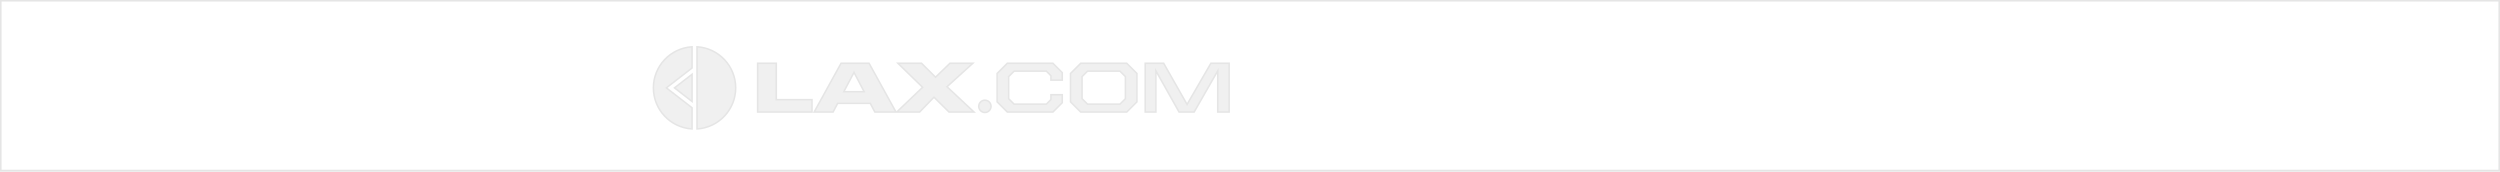
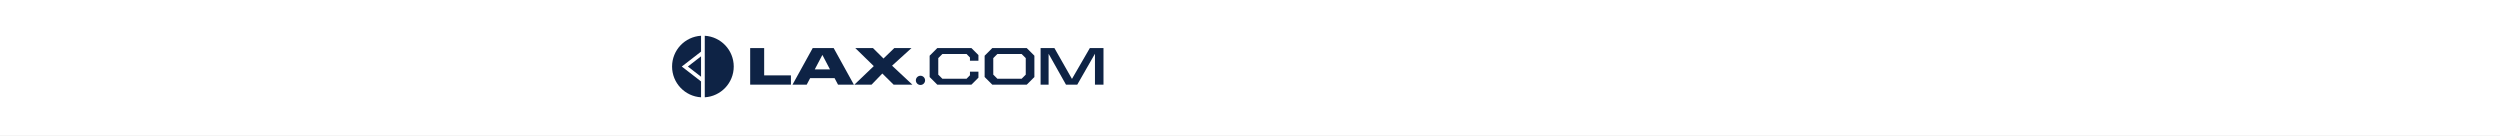
- <svg xmlns="http://www.w3.org/2000/svg" id="a" data-name="Isolation Mode" width="1600.785" height="109.668" viewBox="0 0 1600.785 109.668">
+ <svg xmlns="http://www.w3.org/2000/svg" id="a" data-name="Layer 1" width="1599.784" height="86.605" viewBox="0 0 1599.784 86.605">
+   <polygon points="1487.83 0 1351.395 0 1333.877 0 1301.734 0 313.778 0 183.674 0 165.475 0 96.254 0 0 0 0 86.605 111.955 86.605 248.389 86.605 265.907 86.605 298.051 86.605 1286.006 86.605 1416.11 86.605 1434.309 86.605 1503.531 86.605 1599.784 86.605 1599.784 0 1487.83 0" fill="#fff" />
  <g>
-     <polygon points="696.338 45.577 692.851 49.063 692.851 63.19 696.338 66.676 717.12 66.676 720.606 63.19 720.606 49.063 717.12 45.577 696.338 45.577" fill="#fff" />
-     <path d="m717.327,67.176h-21.196l-3.779-3.779v-14.54l3.779-3.779h21.196l3.778,3.779v14.54l-3.778,3.779Zm-20.782-1h20.368l3.192-3.193v-13.712l-3.192-3.193h-20.368l-3.193,3.193v13.712l3.193,3.193Z" fill="#e5e5e5" />
-   </g>
-   <g>
-     <polygon points="540.311 58.707 553.305 58.707 546.831 46.346 540.311 58.707" fill="#fff" />
-     <path d="m554.132,59.207h-14.65l7.351-13.935,7.3,13.935Zm-12.992-1h11.34l-5.651-10.786-5.688,10.786Z" fill="#e5e5e5" />
-   </g>
-   <g>
-     <path d="m1488.33.5H.5v108.669h1599.784V.5h-111.955ZM443.136,64.981l-11.266-8.716,11.266-8.716v17.431Zm0-21.45l-16.46,12.734,16.46,12.734v13.561c-13.811-.822-24.758-12.278-24.758-26.295s10.948-25.473,24.758-26.295v13.561Zm3.178,39.029V29.97c13.811.822,24.758,12.278,24.758,26.295s-10.947,25.473-24.758,26.295Zm73.621-10.813h-34.818v-31.241h11.953v23.318h22.865v7.924Zm40.251,0l-2.943-5.569h-20.873l-2.943,5.569h-12.135l17.251-31.241h17.93l17.251,31.241h-13.538Zm47.496,0l-9.644-9.508-9.191,9.508h-14.67l16.572-15.847-15.802-15.394h15.123l8.965,8.92,9.237-8.92h14.67l-16.572,15.032,17.341,16.209h-16.028Zm22.956.278c-2.177,0-3.942-1.765-3.942-3.942s1.765-3.942,3.942-3.942,3.942,1.765,3.942,3.942-1.765,3.942-3.942,3.942Zm49.533-20.698h-7.244v-2.807l-2.898-2.943h-20.691l-3.486,3.486v14.127l3.486,3.486h20.691l2.898-2.943v-3.079h7.244v5.116l-5.977,5.977h-29.204l-6.52-6.52v-18.202l6.52-6.52h29.204l5.977,5.977v4.845Zm47.813,13.9l-6.52,6.52h-29.476l-6.52-6.52v-18.202l6.52-6.52h29.476l6.52,6.52v18.202Zm59.051,6.52h-7.29v-26.397l-15.123,26.397h-9.644l-14.851-26.397v26.397h-6.837v-31.241h11.817l14.987,26.351,15.258-26.351h11.682v31.241Z" fill="#fff" />
-     <path d="m1600.785,109.668H0V0h1600.785v109.668ZM1,108.668h1598.785V1H1v107.668Zm444.814-25.577V29.439l.529.031c14.147.842,25.229,12.612,25.229,26.795s-11.082,25.952-25.229,26.794l-.529.031Zm1-52.585v51.519c13.365-1.068,23.759-12.282,23.759-25.759s-10.394-24.69-23.759-25.76Zm-3.178,52.585l-.529-.031c-14.147-.842-25.229-12.611-25.229-26.794s11.081-25.953,25.229-26.795l.529-.031v14.337l-16.143,12.489,16.143,12.488v14.337Zm-1-52.585c-13.365,1.069-23.758,12.282-23.758,25.76s10.393,24.69,23.758,25.759v-12.78l-16.777-12.979,16.777-12.979v-12.78Zm188.003,42.02c-2.449,0-4.442-1.993-4.442-4.442s1.993-4.442,4.442-4.442,4.442,1.993,4.442,4.442-1.993,4.442-4.442,4.442Zm0-7.885c-1.898,0-3.442,1.544-3.442,3.442s1.544,3.442,3.442,3.442,3.442-1.544,3.442-3.442-1.544-3.442-3.442-3.442Zm156.897,7.606h-8.29v-25.018l-14.332,25.018h-10.228l-.143-.255-13.915-24.733v24.988h-7.837v-32.241h12.608l14.7,25.847,14.966-25.847h12.47v32.241Zm-7.29-1h6.29v-30.241h-10.894l-15.55,26.856-15.274-26.856h-11.026v30.241h5.837v-27.805l15.643,27.805h9.062l15.912-27.775v27.775Zm-58.573,1h-29.891l-6.812-6.812v-18.616l6.812-6.812h29.891l6.812,6.812v18.616l-6.812,6.812Zm-29.477-1h29.062l6.227-6.227v-17.788l-6.227-6.227h-29.062l-6.227,6.227v17.788l6.227,6.227Zm-17.794,1h-29.618l-6.812-6.812v-18.616l6.812-6.812h29.618l6.27,6.27v5.552h-8.244v-3.103l-2.606-2.647h-20.275l-3.193,3.193v13.712l3.193,3.193h20.275l2.606-2.647v-3.374h8.244v5.823l-6.27,6.27Zm-29.204-1h28.79l5.684-5.684v-4.409h-6.244v2.784l-3.188,3.237h-21.107l-3.779-3.779v-14.54l3.779-3.779h21.107l3.188,3.237v2.513h6.244v-4.138l-5.684-5.684h-28.79l-6.227,6.227v17.788l6.227,6.227Zm-20.221,1h-17.5l-9.431-9.297-8.987,9.297h-29.175l-2.942-5.569h-20.271l-2.943,5.569h-13.282l17.803-32.241h18.52l17.236,31.214,16.024-15.322-16.312-15.892h16.558l8.764,8.72,9.03-8.72h16.167l-17.128,15.538,17.869,16.703Zm-17.09-1h14.556l-16.812-15.715,16.015-14.526h-13.173l-9.444,9.12-9.167-9.12h-13.686l15.292,14.897-16.046,15.344h13.213l9.394-9.719,9.858,9.719Zm-47.399,0h12.389l-16.698-30.241h-17.34l-16.698,30.241h10.985l2.942-5.569h21.476l2.944,5.569Zm-40.054,1h-35.818v-32.241h12.954v23.317h22.864v8.924Zm-34.818-1h33.818v-6.924h-22.864v-23.317h-10.954v30.241Zm-41.98-5.247l-12.583-9.734,12.583-9.734v19.469Zm-10.948-9.734l9.948,7.697v-15.395l-9.948,7.697Z" fill="#e5e5e5" />
+     <g>
+       <path d="m450.989,22.883v39.382c10.342-.616,18.54-9.194,18.54-19.691s-8.198-19.075-18.54-19.691Z" fill="#0e2345" />
+       <polygon points="440.173 42.574 448.609 49.101 448.609 36.047 440.173 42.574" fill="#0e2345" />
+       <path d="m448.609,33.038v-10.155c-10.342.616-18.54,9.194-18.54,19.691s8.198,19.075,18.54,19.691v-10.155l-12.326-9.536,12.326-9.536Z" fill="#0e2345" />
+     </g>
+     <g>
+       <g>
+         <path d="m480.047,30.772h8.951v17.462h17.123v5.934h-26.074v-23.395Z" fill="#0e2345" />
+         <path d="m520.056,30.772h13.427l12.918,23.395h-10.138l-2.204-4.17h-15.631l-2.204,4.17h-9.087l12.918-23.395Zm1.322,13.63h9.731l-4.849-9.256-4.882,9.256Z" fill="#0e2345" />
+         <path d="m559.149,42.3l-11.833-11.528h11.325l6.713,6.68,6.917-6.68h10.986l-12.41,11.257,12.986,12.138h-12.003l-7.222-7.12-6.883,7.12h-10.986l12.41-11.867Z" fill="#0e2345" />
+         <path d="m594.886,49.285v-13.63l4.882-4.882h21.87l4.475,4.476v3.628h-5.425v-2.102l-2.17-2.204h-15.495l-2.611,2.611v10.579l2.611,2.611h15.495l2.17-2.204v-2.306h5.425v3.831l-4.475,4.476h-21.87l-4.882-4.882Z" fill="#0e2345" />
+         <path d="m630.081,49.285v-13.63l4.882-4.882h22.073l4.882,4.882v13.63l-4.882,4.882h-22.073l-4.882-4.882Zm23.7,1.085l2.611-2.611v-10.579l-2.611-2.611h-15.563l-2.611,2.611v10.579l2.611,2.611h15.563Z" fill="#0e2345" />
+         <path d="m665.892,30.772h8.849l11.223,19.733,11.426-19.733h8.748v23.395h-5.459v-19.767l-11.325,19.767h-7.222l-11.121-19.767v19.767h-5.12v-23.395Z" fill="#0e2345" />
+       </g>
+       <circle cx="589.021" cy="51.423" r="2.952" fill="#0e2345" />
+     </g>
  </g>
</svg>
